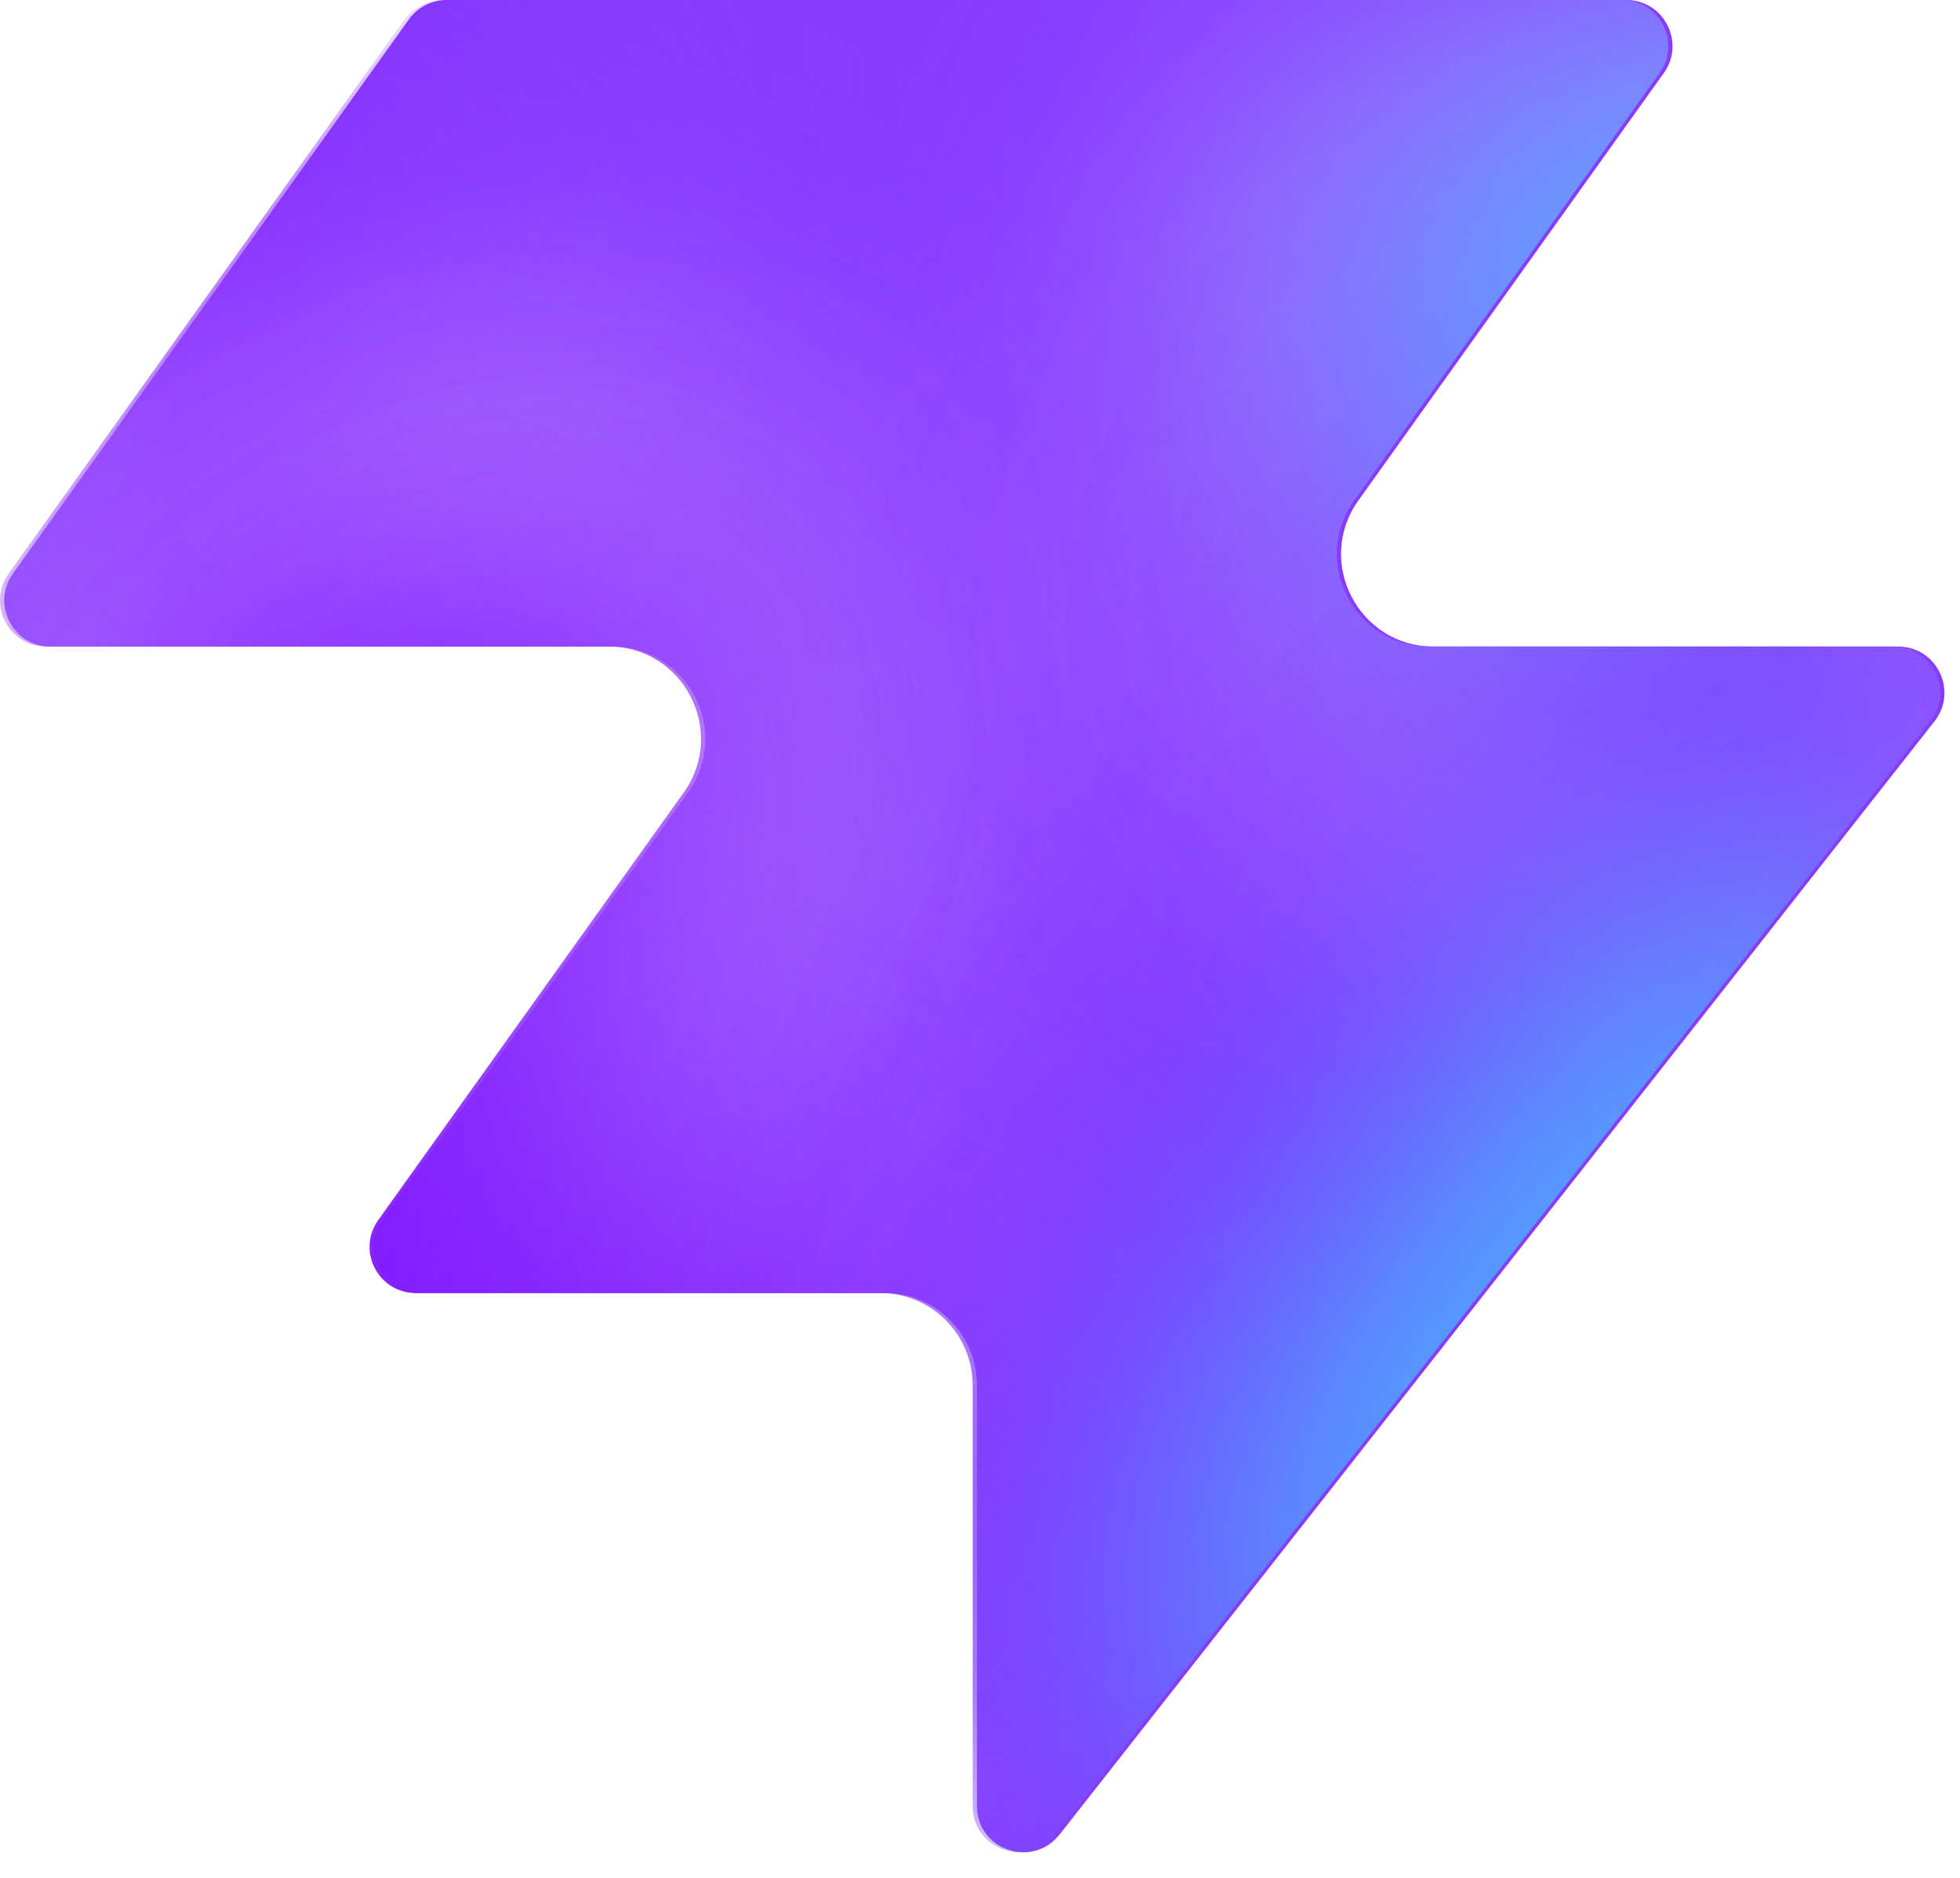
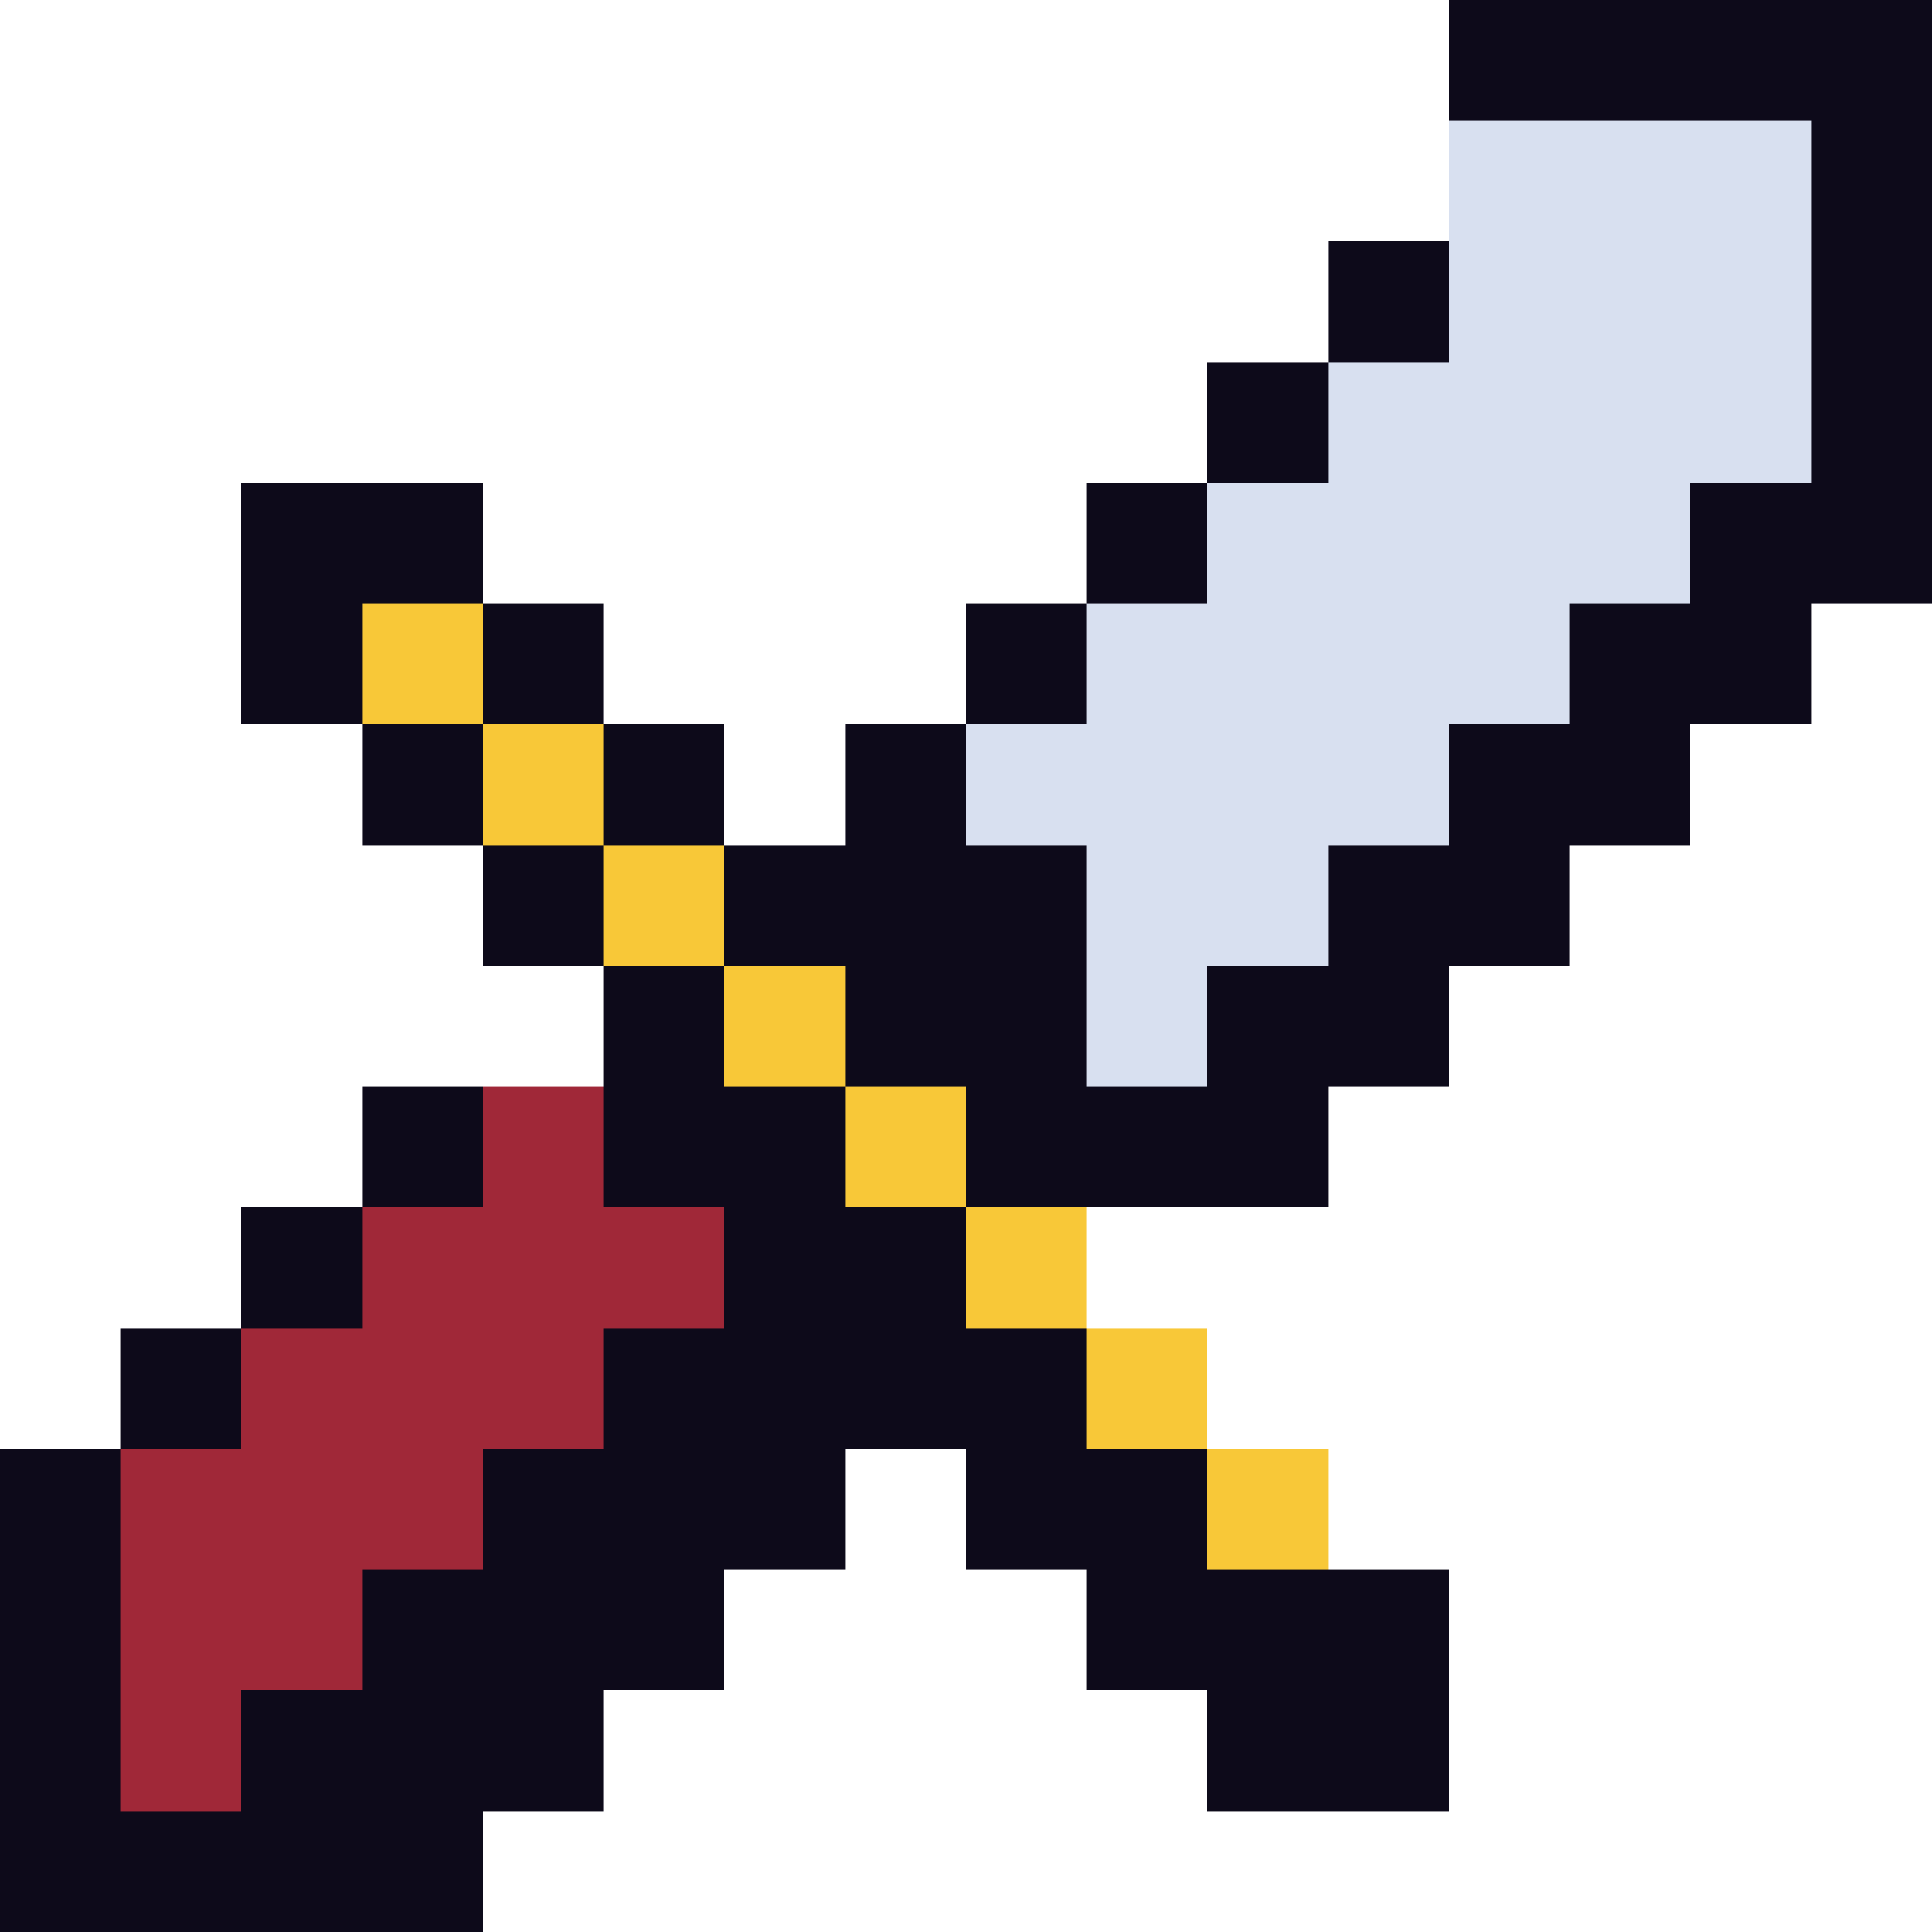
- <svg xmlns="http://www.w3.org/2000/svg" width="48" height="46" fill="none" viewBox="0 0 48 46">
-   <path fill="#863bff" d="M25.946 44.938c-.664.845-2.021.375-2.021-.698V33.937a2.26 2.26 0 0 0-2.262-2.262H10.287c-.92 0-1.456-1.04-.92-1.788l7.48-10.471c1.07-1.497 0-3.578-1.842-3.578H1.237c-.92 0-1.456-1.04-.92-1.788L10.013.474c.214-.297.556-.474.92-.474h28.894c.92 0 1.456 1.04.92 1.788l-7.48 10.471c-1.07 1.498 0 3.579 1.842 3.579h11.377c.943 0 1.473 1.088.89 1.83L25.947 44.94z" style="fill:#863bff;fill:color(display-p3 .525 .23 1);fill-opacity:1" />
-   <mask id="a" width="48" height="46" x="0" y="0" maskUnits="userSpaceOnUse" style="mask-type:alpha">
-     <path fill="#000" d="M25.842 44.938c-.664.844-2.021.375-2.021-.698V33.937a2.26 2.26 0 0 0-2.262-2.262H10.183c-.92 0-1.456-1.04-.92-1.788l7.48-10.471c1.07-1.498 0-3.579-1.842-3.579H1.133c-.92 0-1.456-1.04-.92-1.787L9.91.473c.214-.297.556-.474.92-.474h28.894c.92 0 1.456 1.04.92 1.788l-7.48 10.471c-1.07 1.498 0 3.578 1.842 3.578h11.377c.943 0 1.473 1.088.89 1.832L25.843 44.94z" style="fill:#000;fill-opacity:1" />
-   </mask>
-   <g mask="url(#a)">
-     <g filter="url(#b)">
-       <ellipse cx="5.508" cy="14.704" fill="#ede6ff" rx="5.508" ry="14.704" style="fill:#ede6ff;fill:color(display-p3 .927 .903 1);fill-opacity:1" transform="matrix(.00324 1 1 -.00324 -4.47 31.516)" />
-     </g>
-     <g filter="url(#c)">
-       <ellipse cx="10.399" cy="29.851" fill="#ede6ff" rx="10.399" ry="29.851" style="fill:#ede6ff;fill:color(display-p3 .927 .903 1);fill-opacity:1" transform="matrix(.00324 1 1 -.00324 -39.328 7.883)" />
-     </g>
-     <g filter="url(#d)">
-       <ellipse cx="5.508" cy="30.487" fill="#7e14ff" rx="5.508" ry="30.487" style="fill:#7e14ff;fill:color(display-p3 .492 .077 1);fill-opacity:1" transform="rotate(89.814 -25.913 -14.639)scale(1 -1)" />
-     </g>
-     <g filter="url(#e)">
-       <ellipse cx="5.508" cy="30.599" fill="#7e14ff" rx="5.508" ry="30.599" style="fill:#7e14ff;fill:color(display-p3 .492 .077 1);fill-opacity:1" transform="rotate(89.814 -32.644 -3.334)scale(1 -1)" />
-     </g>
-     <g filter="url(#f)">
-       <ellipse cx="5.508" cy="30.599" fill="#7e14ff" rx="5.508" ry="30.599" style="fill:#7e14ff;fill:color(display-p3 .492 .077 1);fill-opacity:1" transform="matrix(.00324 1 1 -.00324 -34.34 30.47)" />
-     </g>
-     <g filter="url(#g)">
-       <ellipse cx="14.072" cy="22.078" fill="#ede6ff" rx="14.072" ry="22.078" style="fill:#ede6ff;fill:color(display-p3 .927 .903 1);fill-opacity:1" transform="rotate(93.35 24.506 48.493)scale(-1 1)" />
-     </g>
-     <g filter="url(#h)">
-       <ellipse cx="3.47" cy="21.501" fill="#7e14ff" rx="3.47" ry="21.501" style="fill:#7e14ff;fill:color(display-p3 .492 .077 1);fill-opacity:1" transform="rotate(89.009 28.708 47.59)scale(-1 1)" />
-     </g>
-     <g filter="url(#i)">
-       <ellipse cx="3.47" cy="21.501" fill="#7e14ff" rx="3.47" ry="21.501" style="fill:#7e14ff;fill:color(display-p3 .492 .077 1);fill-opacity:1" transform="rotate(89.009 28.708 47.59)scale(-1 1)" />
-     </g>
-     <g filter="url(#j)">
-       <ellipse cx=".387" cy="8.972" fill="#7e14ff" rx="4.407" ry="29.108" style="fill:#7e14ff;fill:color(display-p3 .492 .077 1);fill-opacity:1" transform="rotate(39.51 .387 8.972)" />
-     </g>
-     <g filter="url(#k)">
-       <ellipse cx="47.523" cy="-6.092" fill="#7e14ff" rx="4.407" ry="29.108" style="fill:#7e14ff;fill:color(display-p3 .492 .077 1);fill-opacity:1" transform="rotate(37.892 47.523 -6.092)" />
-     </g>
-     <g filter="url(#l)">
-       <ellipse cx="41.412" cy="6.333" fill="#47bfff" rx="5.971" ry="9.665" style="fill:#47bfff;fill:color(display-p3 .28 .748 1);fill-opacity:1" transform="rotate(37.892 41.412 6.333)" />
-     </g>
-     <g filter="url(#m)">
-       <ellipse cx="-1.879" cy="38.332" fill="#7e14ff" rx="4.407" ry="29.108" style="fill:#7e14ff;fill:color(display-p3 .492 .077 1);fill-opacity:1" transform="rotate(37.892 -1.88 38.332)" />
-     </g>
-     <g filter="url(#n)">
-       <ellipse cx="-1.879" cy="38.332" fill="#7e14ff" rx="4.407" ry="29.108" style="fill:#7e14ff;fill:color(display-p3 .492 .077 1);fill-opacity:1" transform="rotate(37.892 -1.88 38.332)" />
-     </g>
-     <g filter="url(#o)">
-       <ellipse cx="35.651" cy="29.907" fill="#7e14ff" rx="4.407" ry="29.108" style="fill:#7e14ff;fill:color(display-p3 .492 .077 1);fill-opacity:1" transform="rotate(37.892 35.651 29.907)" />
-     </g>
-     <g filter="url(#p)">
-       <ellipse cx="38.418" cy="32.4" fill="#47bfff" rx="5.971" ry="15.297" style="fill:#47bfff;fill:color(display-p3 .28 .748 1);fill-opacity:1" transform="rotate(37.892 38.418 32.4)" />
-     </g>
-   </g>
-   <defs>
-     <filter id="b" width="60.045" height="41.654" x="-19.77" y="16.149" color-interpolation-filters="sRGB" filterUnits="userSpaceOnUse">
-       <feFlood flood-opacity="0" result="BackgroundImageFix" />
-       <feBlend in="SourceGraphic" in2="BackgroundImageFix" result="shape" />
-       <feGaussianBlur result="effect1_foregroundBlur_2002_17158" stdDeviation="7.659" />
-     </filter>
-     <filter id="c" width="90.34" height="51.437" x="-54.613" y="-7.533" color-interpolation-filters="sRGB" filterUnits="userSpaceOnUse">
-       <feFlood flood-opacity="0" result="BackgroundImageFix" />
-       <feBlend in="SourceGraphic" in2="BackgroundImageFix" result="shape" />
-       <feGaussianBlur result="effect1_foregroundBlur_2002_17158" stdDeviation="7.659" />
-     </filter>
-     <filter id="d" width="79.355" height="29.4" x="-49.64" y="2.03" color-interpolation-filters="sRGB" filterUnits="userSpaceOnUse">
-       <feFlood flood-opacity="0" result="BackgroundImageFix" />
-       <feBlend in="SourceGraphic" in2="BackgroundImageFix" result="shape" />
-       <feGaussianBlur result="effect1_foregroundBlur_2002_17158" stdDeviation="4.596" />
-     </filter>
-     <filter id="e" width="79.579" height="29.4" x="-45.045" y="20.029" color-interpolation-filters="sRGB" filterUnits="userSpaceOnUse">
-       <feFlood flood-opacity="0" result="BackgroundImageFix" />
-       <feBlend in="SourceGraphic" in2="BackgroundImageFix" result="shape" />
-       <feGaussianBlur result="effect1_foregroundBlur_2002_17158" stdDeviation="4.596" />
-     </filter>
-     <filter id="f" width="79.579" height="29.4" x="-43.513" y="21.178" color-interpolation-filters="sRGB" filterUnits="userSpaceOnUse">
-       <feFlood flood-opacity="0" result="BackgroundImageFix" />
-       <feBlend in="SourceGraphic" in2="BackgroundImageFix" result="shape" />
-       <feGaussianBlur result="effect1_foregroundBlur_2002_17158" stdDeviation="4.596" />
-     </filter>
-     <filter id="g" width="74.749" height="58.852" x="15.756" y="-17.901" color-interpolation-filters="sRGB" filterUnits="userSpaceOnUse">
-       <feFlood flood-opacity="0" result="BackgroundImageFix" />
-       <feBlend in="SourceGraphic" in2="BackgroundImageFix" result="shape" />
-       <feGaussianBlur result="effect1_foregroundBlur_2002_17158" stdDeviation="7.659" />
-     </filter>
-     <filter id="h" width="61.377" height="25.362" x="23.548" y="2.284" color-interpolation-filters="sRGB" filterUnits="userSpaceOnUse">
-       <feFlood flood-opacity="0" result="BackgroundImageFix" />
-       <feBlend in="SourceGraphic" in2="BackgroundImageFix" result="shape" />
-       <feGaussianBlur result="effect1_foregroundBlur_2002_17158" stdDeviation="4.596" />
-     </filter>
-     <filter id="i" width="61.377" height="25.362" x="23.548" y="2.284" color-interpolation-filters="sRGB" filterUnits="userSpaceOnUse">
-       <feFlood flood-opacity="0" result="BackgroundImageFix" />
-       <feBlend in="SourceGraphic" in2="BackgroundImageFix" result="shape" />
-       <feGaussianBlur result="effect1_foregroundBlur_2002_17158" stdDeviation="4.596" />
-     </filter>
-     <filter id="j" width="56.045" height="63.649" x="-27.636" y="-22.853" color-interpolation-filters="sRGB" filterUnits="userSpaceOnUse">
-       <feFlood flood-opacity="0" result="BackgroundImageFix" />
-       <feBlend in="SourceGraphic" in2="BackgroundImageFix" result="shape" />
-       <feGaussianBlur result="effect1_foregroundBlur_2002_17158" stdDeviation="4.596" />
-     </filter>
-     <filter id="k" width="54.814" height="64.646" x="20.116" y="-38.415" color-interpolation-filters="sRGB" filterUnits="userSpaceOnUse">
-       <feFlood flood-opacity="0" result="BackgroundImageFix" />
-       <feBlend in="SourceGraphic" in2="BackgroundImageFix" result="shape" />
-       <feGaussianBlur result="effect1_foregroundBlur_2002_17158" stdDeviation="4.596" />
-     </filter>
-     <filter id="l" width="33.541" height="35.313" x="24.641" y="-11.323" color-interpolation-filters="sRGB" filterUnits="userSpaceOnUse">
-       <feFlood flood-opacity="0" result="BackgroundImageFix" />
-       <feBlend in="SourceGraphic" in2="BackgroundImageFix" result="shape" />
-       <feGaussianBlur result="effect1_foregroundBlur_2002_17158" stdDeviation="4.596" />
-     </filter>
-     <filter id="m" width="54.814" height="64.646" x="-29.286" y="6.009" color-interpolation-filters="sRGB" filterUnits="userSpaceOnUse">
-       <feFlood flood-opacity="0" result="BackgroundImageFix" />
-       <feBlend in="SourceGraphic" in2="BackgroundImageFix" result="shape" />
-       <feGaussianBlur result="effect1_foregroundBlur_2002_17158" stdDeviation="4.596" />
-     </filter>
-     <filter id="n" width="54.814" height="64.646" x="-29.286" y="6.009" color-interpolation-filters="sRGB" filterUnits="userSpaceOnUse">
-       <feFlood flood-opacity="0" result="BackgroundImageFix" />
-       <feBlend in="SourceGraphic" in2="BackgroundImageFix" result="shape" />
-       <feGaussianBlur result="effect1_foregroundBlur_2002_17158" stdDeviation="4.596" />
-     </filter>
-     <filter id="o" width="54.814" height="64.646" x="8.244" y="-2.416" color-interpolation-filters="sRGB" filterUnits="userSpaceOnUse">
-       <feFlood flood-opacity="0" result="BackgroundImageFix" />
-       <feBlend in="SourceGraphic" in2="BackgroundImageFix" result="shape" />
-       <feGaussianBlur result="effect1_foregroundBlur_2002_17158" stdDeviation="4.596" />
-     </filter>
-     <filter id="p" width="39.409" height="43.623" x="18.713" y="10.588" color-interpolation-filters="sRGB" filterUnits="userSpaceOnUse">
-       <feFlood flood-opacity="0" result="BackgroundImageFix" />
-       <feBlend in="SourceGraphic" in2="BackgroundImageFix" result="shape" />
-       <feGaussianBlur result="effect1_foregroundBlur_2002_17158" stdDeviation="4.596" />
-     </filter>
-   </defs>
+ <svg xmlns="http://www.w3.org/2000/svg" viewBox="0 0 16 16" shape-rendering="crispEdges">
+   <path fill="#0d0a1a" d="M11 0h5v5h-1v1h-1v1h-1v1h-1v1h-1v1H9v1h1v1h1v1h1v2h-2v-1H9v-1H8v-1H7v1H6v1H5v1H4v1H0v-4h1v-1h1v-1h1v-1h1V9h1V8H4V7H3V6H2V4h2v1h1v1h1v1h1V6h1V5h1V4h1V3h1V2h1V0z" />
+   <path fill="#d8e0f0" d="M12 1h3v3h-1v1h-1v1h-1v1h-1v1h-1v1H9V7H8V6h1V5h1V4h1V3h1z" />
+   <path fill="#f8c838" d="M3 5h1v1h1v1h1v1h1v1h1v1h1v1h1v1h1v1h-1v-1H9v-1H8v-1H7V9H6V8H5V7H4V6H3z" />
+   <path fill="#a02838" d="M1 12h1v-1h1v-1h1V9h1v1h1v1H5v1H4v1H3v1H2v1H1z" />
</svg>
